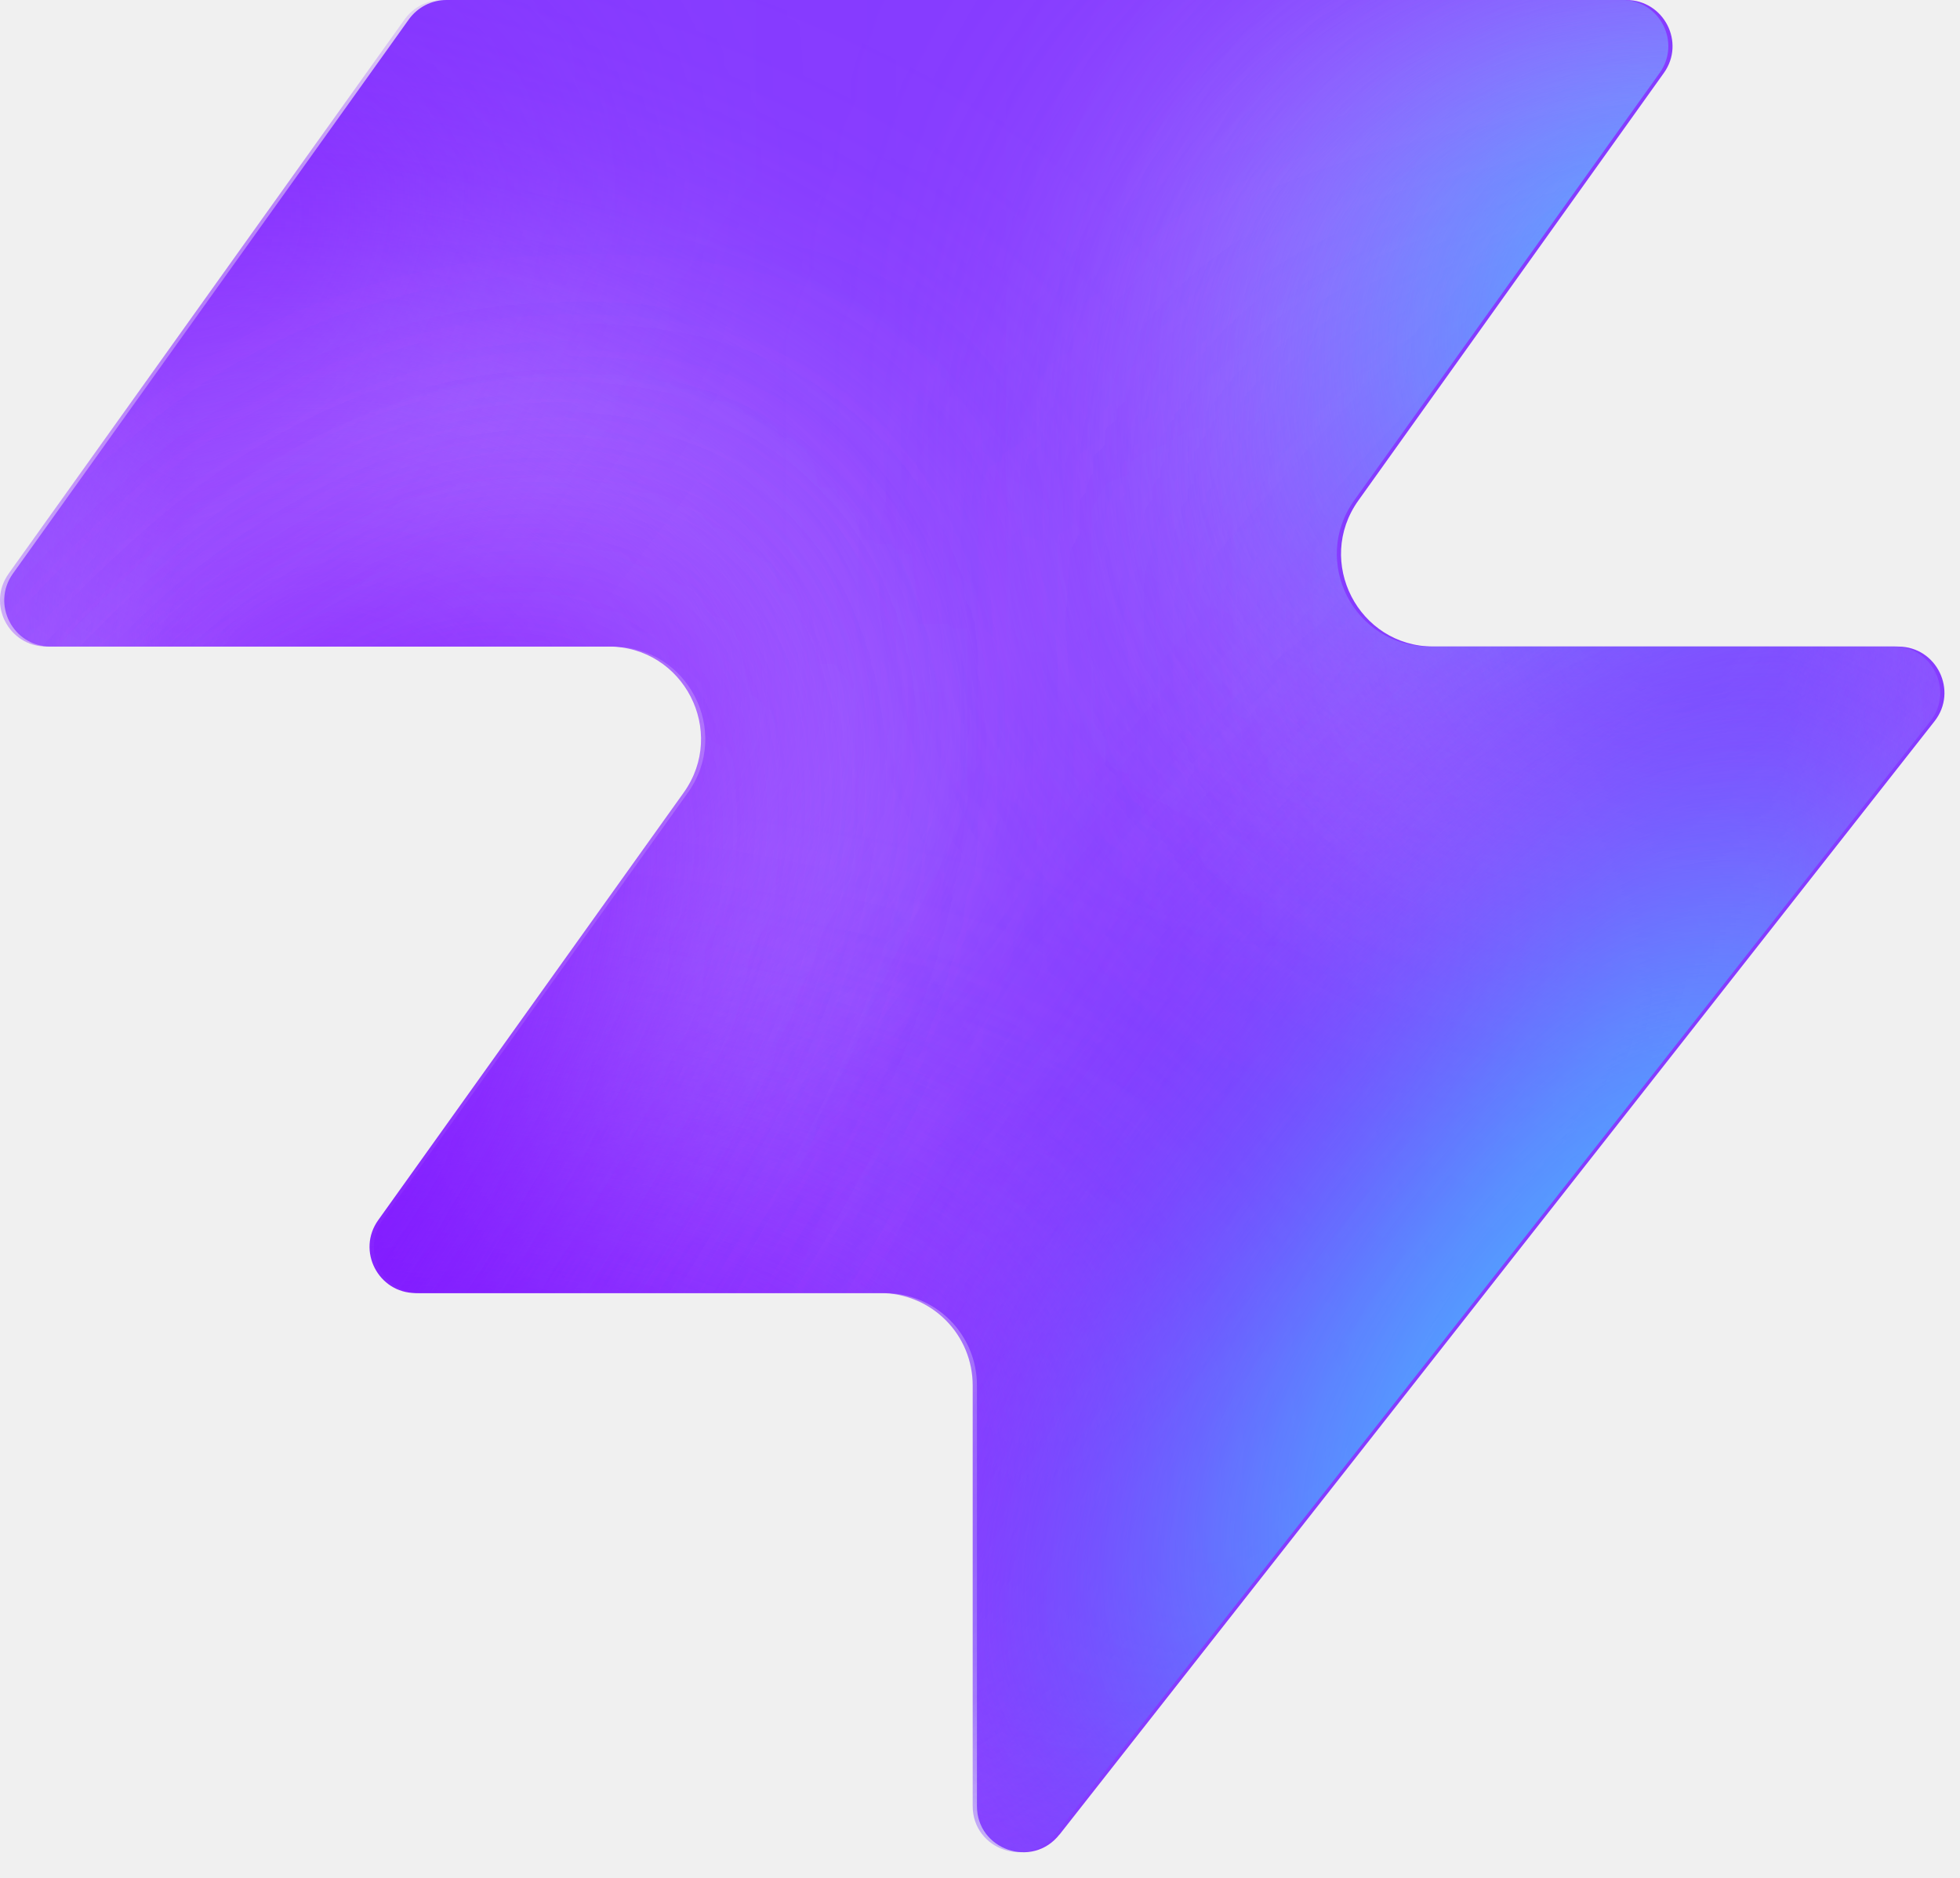
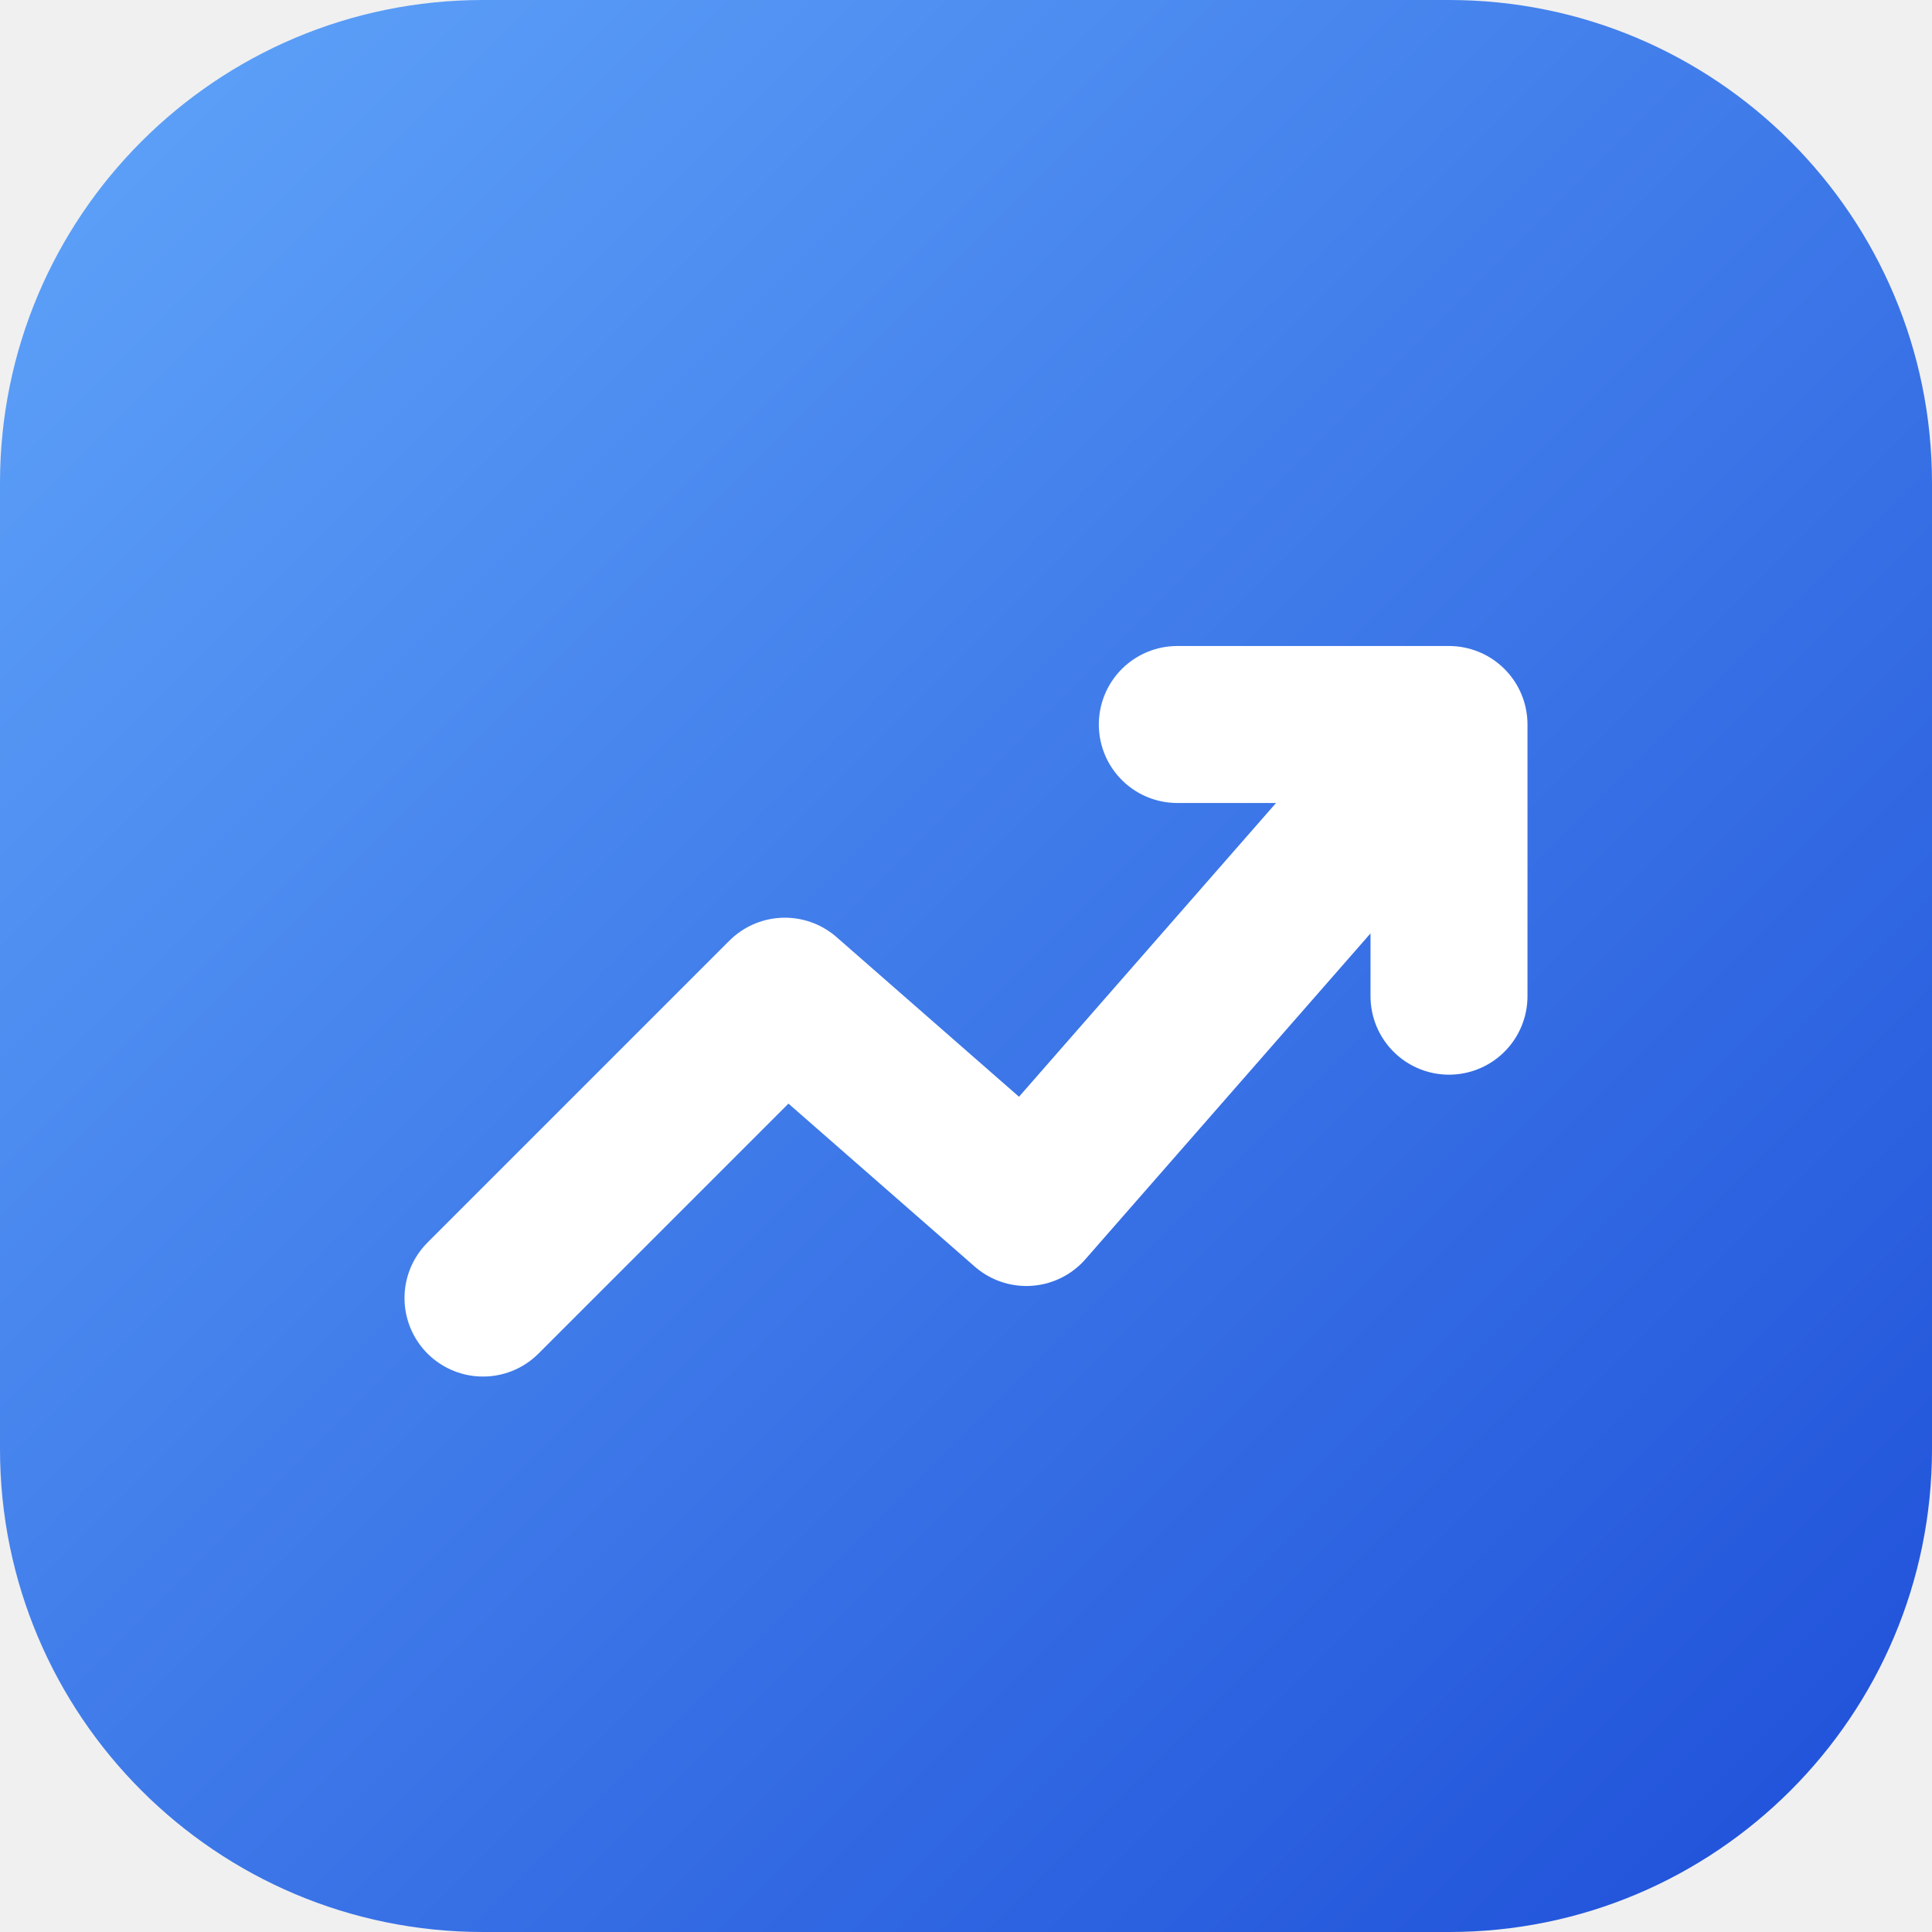
- <svg xmlns="http://www.w3.org/2000/svg" width="48" height="46" fill="none" viewBox="0 0 48 46">
-   <path fill="#863bff" d="M25.946 44.938c-.664.845-2.021.375-2.021-.698V33.937a2.26 2.26 0 0 0-2.262-2.262H10.287c-.92 0-1.456-1.04-.92-1.788l7.48-10.471c1.07-1.497 0-3.578-1.842-3.578H1.237c-.92 0-1.456-1.04-.92-1.788L10.013.474c.214-.297.556-.474.92-.474h28.894c.92 0 1.456 1.04.92 1.788l-7.48 10.471c-1.07 1.498 0 3.579 1.842 3.579h11.377c.943 0 1.473 1.088.89 1.83L25.947 44.94z" style="fill:#863bff;fill:color(display-p3 .525 .23 1);fill-opacity:1" />
-   <mask id="a" width="48" height="46" x="0" y="0" maskUnits="userSpaceOnUse" style="mask-type:alpha">
-     <path fill="#000" d="M25.842 44.938c-.664.844-2.021.375-2.021-.698V33.937a2.26 2.26 0 0 0-2.262-2.262H10.183c-.92 0-1.456-1.04-.92-1.788l7.48-10.471c1.07-1.498 0-3.579-1.842-3.579H1.133c-.92 0-1.456-1.04-.92-1.787L9.91.473c.214-.297.556-.474.92-.474h28.894c.92 0 1.456 1.04.92 1.788l-7.48 10.471c-1.07 1.498 0 3.578 1.842 3.578h11.377c.943 0 1.473 1.088.89 1.832L25.843 44.94z" style="fill:#000;fill-opacity:1" />
-   </mask>
-   <g mask="url(#a)">
-     <g filter="url(#b)">
-       <ellipse cx="5.508" cy="14.704" fill="#ede6ff" rx="5.508" ry="14.704" style="fill:#ede6ff;fill:color(display-p3 .927 .903 1);fill-opacity:1" transform="matrix(.00324 1 1 -.00324 -4.47 31.516)" />
-     </g>
-     <g filter="url(#c)">
-       <ellipse cx="10.399" cy="29.851" fill="#ede6ff" rx="10.399" ry="29.851" style="fill:#ede6ff;fill:color(display-p3 .927 .903 1);fill-opacity:1" transform="matrix(.00324 1 1 -.00324 -39.328 7.883)" />
-     </g>
-     <g filter="url(#d)">
-       <ellipse cx="5.508" cy="30.487" fill="#7e14ff" rx="5.508" ry="30.487" style="fill:#7e14ff;fill:color(display-p3 .492 .077 1);fill-opacity:1" transform="rotate(89.814 -25.913 -14.639)scale(1 -1)" />
-     </g>
-     <g filter="url(#e)">
-       <ellipse cx="5.508" cy="30.599" fill="#7e14ff" rx="5.508" ry="30.599" style="fill:#7e14ff;fill:color(display-p3 .492 .077 1);fill-opacity:1" transform="rotate(89.814 -32.644 -3.334)scale(1 -1)" />
-     </g>
-     <g filter="url(#f)">
-       <ellipse cx="5.508" cy="30.599" fill="#7e14ff" rx="5.508" ry="30.599" style="fill:#7e14ff;fill:color(display-p3 .492 .077 1);fill-opacity:1" transform="matrix(.00324 1 1 -.00324 -34.34 30.47)" />
-     </g>
-     <g filter="url(#g)">
-       <ellipse cx="14.072" cy="22.078" fill="#ede6ff" rx="14.072" ry="22.078" style="fill:#ede6ff;fill:color(display-p3 .927 .903 1);fill-opacity:1" transform="rotate(93.35 24.506 48.493)scale(-1 1)" />
-     </g>
-     <g filter="url(#h)">
-       <ellipse cx="3.47" cy="21.501" fill="#7e14ff" rx="3.47" ry="21.501" style="fill:#7e14ff;fill:color(display-p3 .492 .077 1);fill-opacity:1" transform="rotate(89.009 28.708 47.59)scale(-1 1)" />
-     </g>
-     <g filter="url(#i)">
-       <ellipse cx="3.47" cy="21.501" fill="#7e14ff" rx="3.47" ry="21.501" style="fill:#7e14ff;fill:color(display-p3 .492 .077 1);fill-opacity:1" transform="rotate(89.009 28.708 47.59)scale(-1 1)" />
-     </g>
-     <g filter="url(#j)">
-       <ellipse cx=".387" cy="8.972" fill="#7e14ff" rx="4.407" ry="29.108" style="fill:#7e14ff;fill:color(display-p3 .492 .077 1);fill-opacity:1" transform="rotate(39.51 .387 8.972)" />
-     </g>
-     <g filter="url(#k)">
-       <ellipse cx="47.523" cy="-6.092" fill="#7e14ff" rx="4.407" ry="29.108" style="fill:#7e14ff;fill:color(display-p3 .492 .077 1);fill-opacity:1" transform="rotate(37.892 47.523 -6.092)" />
-     </g>
-     <g filter="url(#l)">
-       <ellipse cx="41.412" cy="6.333" fill="#47bfff" rx="5.971" ry="9.665" style="fill:#47bfff;fill:color(display-p3 .28 .748 1);fill-opacity:1" transform="rotate(37.892 41.412 6.333)" />
-     </g>
-     <g filter="url(#m)">
-       <ellipse cx="-1.879" cy="38.332" fill="#7e14ff" rx="4.407" ry="29.108" style="fill:#7e14ff;fill:color(display-p3 .492 .077 1);fill-opacity:1" transform="rotate(37.892 -1.88 38.332)" />
-     </g>
-     <g filter="url(#n)">
-       <ellipse cx="-1.879" cy="38.332" fill="#7e14ff" rx="4.407" ry="29.108" style="fill:#7e14ff;fill:color(display-p3 .492 .077 1);fill-opacity:1" transform="rotate(37.892 -1.88 38.332)" />
-     </g>
-     <g filter="url(#o)">
-       <ellipse cx="35.651" cy="29.907" fill="#7e14ff" rx="4.407" ry="29.108" style="fill:#7e14ff;fill:color(display-p3 .492 .077 1);fill-opacity:1" transform="rotate(37.892 35.651 29.907)" />
-     </g>
-     <g filter="url(#p)">
-       <ellipse cx="38.418" cy="32.4" fill="#47bfff" rx="5.971" ry="15.297" style="fill:#47bfff;fill:color(display-p3 .28 .748 1);fill-opacity:1" transform="rotate(37.892 38.418 32.4)" />
-     </g>
-   </g>
+ <svg xmlns="http://www.w3.org/2000/svg" width="32" height="32" viewBox="0 0 32 32">
  <defs>
-     <filter id="b" width="60.045" height="41.654" x="-19.77" y="16.149" color-interpolation-filters="sRGB" filterUnits="userSpaceOnUse">
-       <feFlood flood-opacity="0" result="BackgroundImageFix" />
-       <feBlend in="SourceGraphic" in2="BackgroundImageFix" result="shape" />
-       <feGaussianBlur result="effect1_foregroundBlur_2002_17158" stdDeviation="7.659" />
-     </filter>
-     <filter id="c" width="90.34" height="51.437" x="-54.613" y="-7.533" color-interpolation-filters="sRGB" filterUnits="userSpaceOnUse">
-       <feFlood flood-opacity="0" result="BackgroundImageFix" />
-       <feBlend in="SourceGraphic" in2="BackgroundImageFix" result="shape" />
-       <feGaussianBlur result="effect1_foregroundBlur_2002_17158" stdDeviation="7.659" />
-     </filter>
-     <filter id="d" width="79.355" height="29.4" x="-49.64" y="2.03" color-interpolation-filters="sRGB" filterUnits="userSpaceOnUse">
-       <feFlood flood-opacity="0" result="BackgroundImageFix" />
-       <feBlend in="SourceGraphic" in2="BackgroundImageFix" result="shape" />
-       <feGaussianBlur result="effect1_foregroundBlur_2002_17158" stdDeviation="4.596" />
-     </filter>
-     <filter id="e" width="79.579" height="29.4" x="-45.045" y="20.029" color-interpolation-filters="sRGB" filterUnits="userSpaceOnUse">
-       <feFlood flood-opacity="0" result="BackgroundImageFix" />
-       <feBlend in="SourceGraphic" in2="BackgroundImageFix" result="shape" />
-       <feGaussianBlur result="effect1_foregroundBlur_2002_17158" stdDeviation="4.596" />
-     </filter>
-     <filter id="f" width="79.579" height="29.4" x="-43.513" y="21.178" color-interpolation-filters="sRGB" filterUnits="userSpaceOnUse">
-       <feFlood flood-opacity="0" result="BackgroundImageFix" />
-       <feBlend in="SourceGraphic" in2="BackgroundImageFix" result="shape" />
-       <feGaussianBlur result="effect1_foregroundBlur_2002_17158" stdDeviation="4.596" />
-     </filter>
-     <filter id="g" width="74.749" height="58.852" x="15.756" y="-17.901" color-interpolation-filters="sRGB" filterUnits="userSpaceOnUse">
-       <feFlood flood-opacity="0" result="BackgroundImageFix" />
-       <feBlend in="SourceGraphic" in2="BackgroundImageFix" result="shape" />
-       <feGaussianBlur result="effect1_foregroundBlur_2002_17158" stdDeviation="7.659" />
-     </filter>
-     <filter id="h" width="61.377" height="25.362" x="23.548" y="2.284" color-interpolation-filters="sRGB" filterUnits="userSpaceOnUse">
-       <feFlood flood-opacity="0" result="BackgroundImageFix" />
-       <feBlend in="SourceGraphic" in2="BackgroundImageFix" result="shape" />
-       <feGaussianBlur result="effect1_foregroundBlur_2002_17158" stdDeviation="4.596" />
-     </filter>
-     <filter id="i" width="61.377" height="25.362" x="23.548" y="2.284" color-interpolation-filters="sRGB" filterUnits="userSpaceOnUse">
-       <feFlood flood-opacity="0" result="BackgroundImageFix" />
-       <feBlend in="SourceGraphic" in2="BackgroundImageFix" result="shape" />
-       <feGaussianBlur result="effect1_foregroundBlur_2002_17158" stdDeviation="4.596" />
-     </filter>
-     <filter id="j" width="56.045" height="63.649" x="-27.636" y="-22.853" color-interpolation-filters="sRGB" filterUnits="userSpaceOnUse">
-       <feFlood flood-opacity="0" result="BackgroundImageFix" />
-       <feBlend in="SourceGraphic" in2="BackgroundImageFix" result="shape" />
-       <feGaussianBlur result="effect1_foregroundBlur_2002_17158" stdDeviation="4.596" />
-     </filter>
-     <filter id="k" width="54.814" height="64.646" x="20.116" y="-38.415" color-interpolation-filters="sRGB" filterUnits="userSpaceOnUse">
-       <feFlood flood-opacity="0" result="BackgroundImageFix" />
-       <feBlend in="SourceGraphic" in2="BackgroundImageFix" result="shape" />
-       <feGaussianBlur result="effect1_foregroundBlur_2002_17158" stdDeviation="4.596" />
-     </filter>
-     <filter id="l" width="33.541" height="35.313" x="24.641" y="-11.323" color-interpolation-filters="sRGB" filterUnits="userSpaceOnUse">
-       <feFlood flood-opacity="0" result="BackgroundImageFix" />
-       <feBlend in="SourceGraphic" in2="BackgroundImageFix" result="shape" />
-       <feGaussianBlur result="effect1_foregroundBlur_2002_17158" stdDeviation="4.596" />
-     </filter>
-     <filter id="m" width="54.814" height="64.646" x="-29.286" y="6.009" color-interpolation-filters="sRGB" filterUnits="userSpaceOnUse">
-       <feFlood flood-opacity="0" result="BackgroundImageFix" />
-       <feBlend in="SourceGraphic" in2="BackgroundImageFix" result="shape" />
-       <feGaussianBlur result="effect1_foregroundBlur_2002_17158" stdDeviation="4.596" />
-     </filter>
-     <filter id="n" width="54.814" height="64.646" x="-29.286" y="6.009" color-interpolation-filters="sRGB" filterUnits="userSpaceOnUse">
-       <feFlood flood-opacity="0" result="BackgroundImageFix" />
-       <feBlend in="SourceGraphic" in2="BackgroundImageFix" result="shape" />
-       <feGaussianBlur result="effect1_foregroundBlur_2002_17158" stdDeviation="4.596" />
-     </filter>
-     <filter id="o" width="54.814" height="64.646" x="8.244" y="-2.416" color-interpolation-filters="sRGB" filterUnits="userSpaceOnUse">
-       <feFlood flood-opacity="0" result="BackgroundImageFix" />
-       <feBlend in="SourceGraphic" in2="BackgroundImageFix" result="shape" />
-       <feGaussianBlur result="effect1_foregroundBlur_2002_17158" stdDeviation="4.596" />
-     </filter>
-     <filter id="p" width="39.409" height="43.623" x="18.713" y="10.588" color-interpolation-filters="sRGB" filterUnits="userSpaceOnUse">
-       <feFlood flood-opacity="0" result="BackgroundImageFix" />
-       <feBlend in="SourceGraphic" in2="BackgroundImageFix" result="shape" />
-       <feGaussianBlur result="effect1_foregroundBlur_2002_17158" stdDeviation="4.596" />
-     </filter>
+     <linearGradient id="g" x1="0" y1="0" x2="1" y2="1">
+       <stop offset="0" stop-color="#60a5fa" />
+       <stop offset="1" stop-color="#1d4ed8" />
+     </linearGradient>
  </defs>
+   <rect width="32" height="32" rx="8" fill="url(#g)" />
+   <path d="M8 21.5l5-5 4 3.5 7-8M19.5 12H24v4.5" fill="none" stroke="#fff" stroke-width="2.6" stroke-linecap="round" stroke-linejoin="round" />
</svg>
